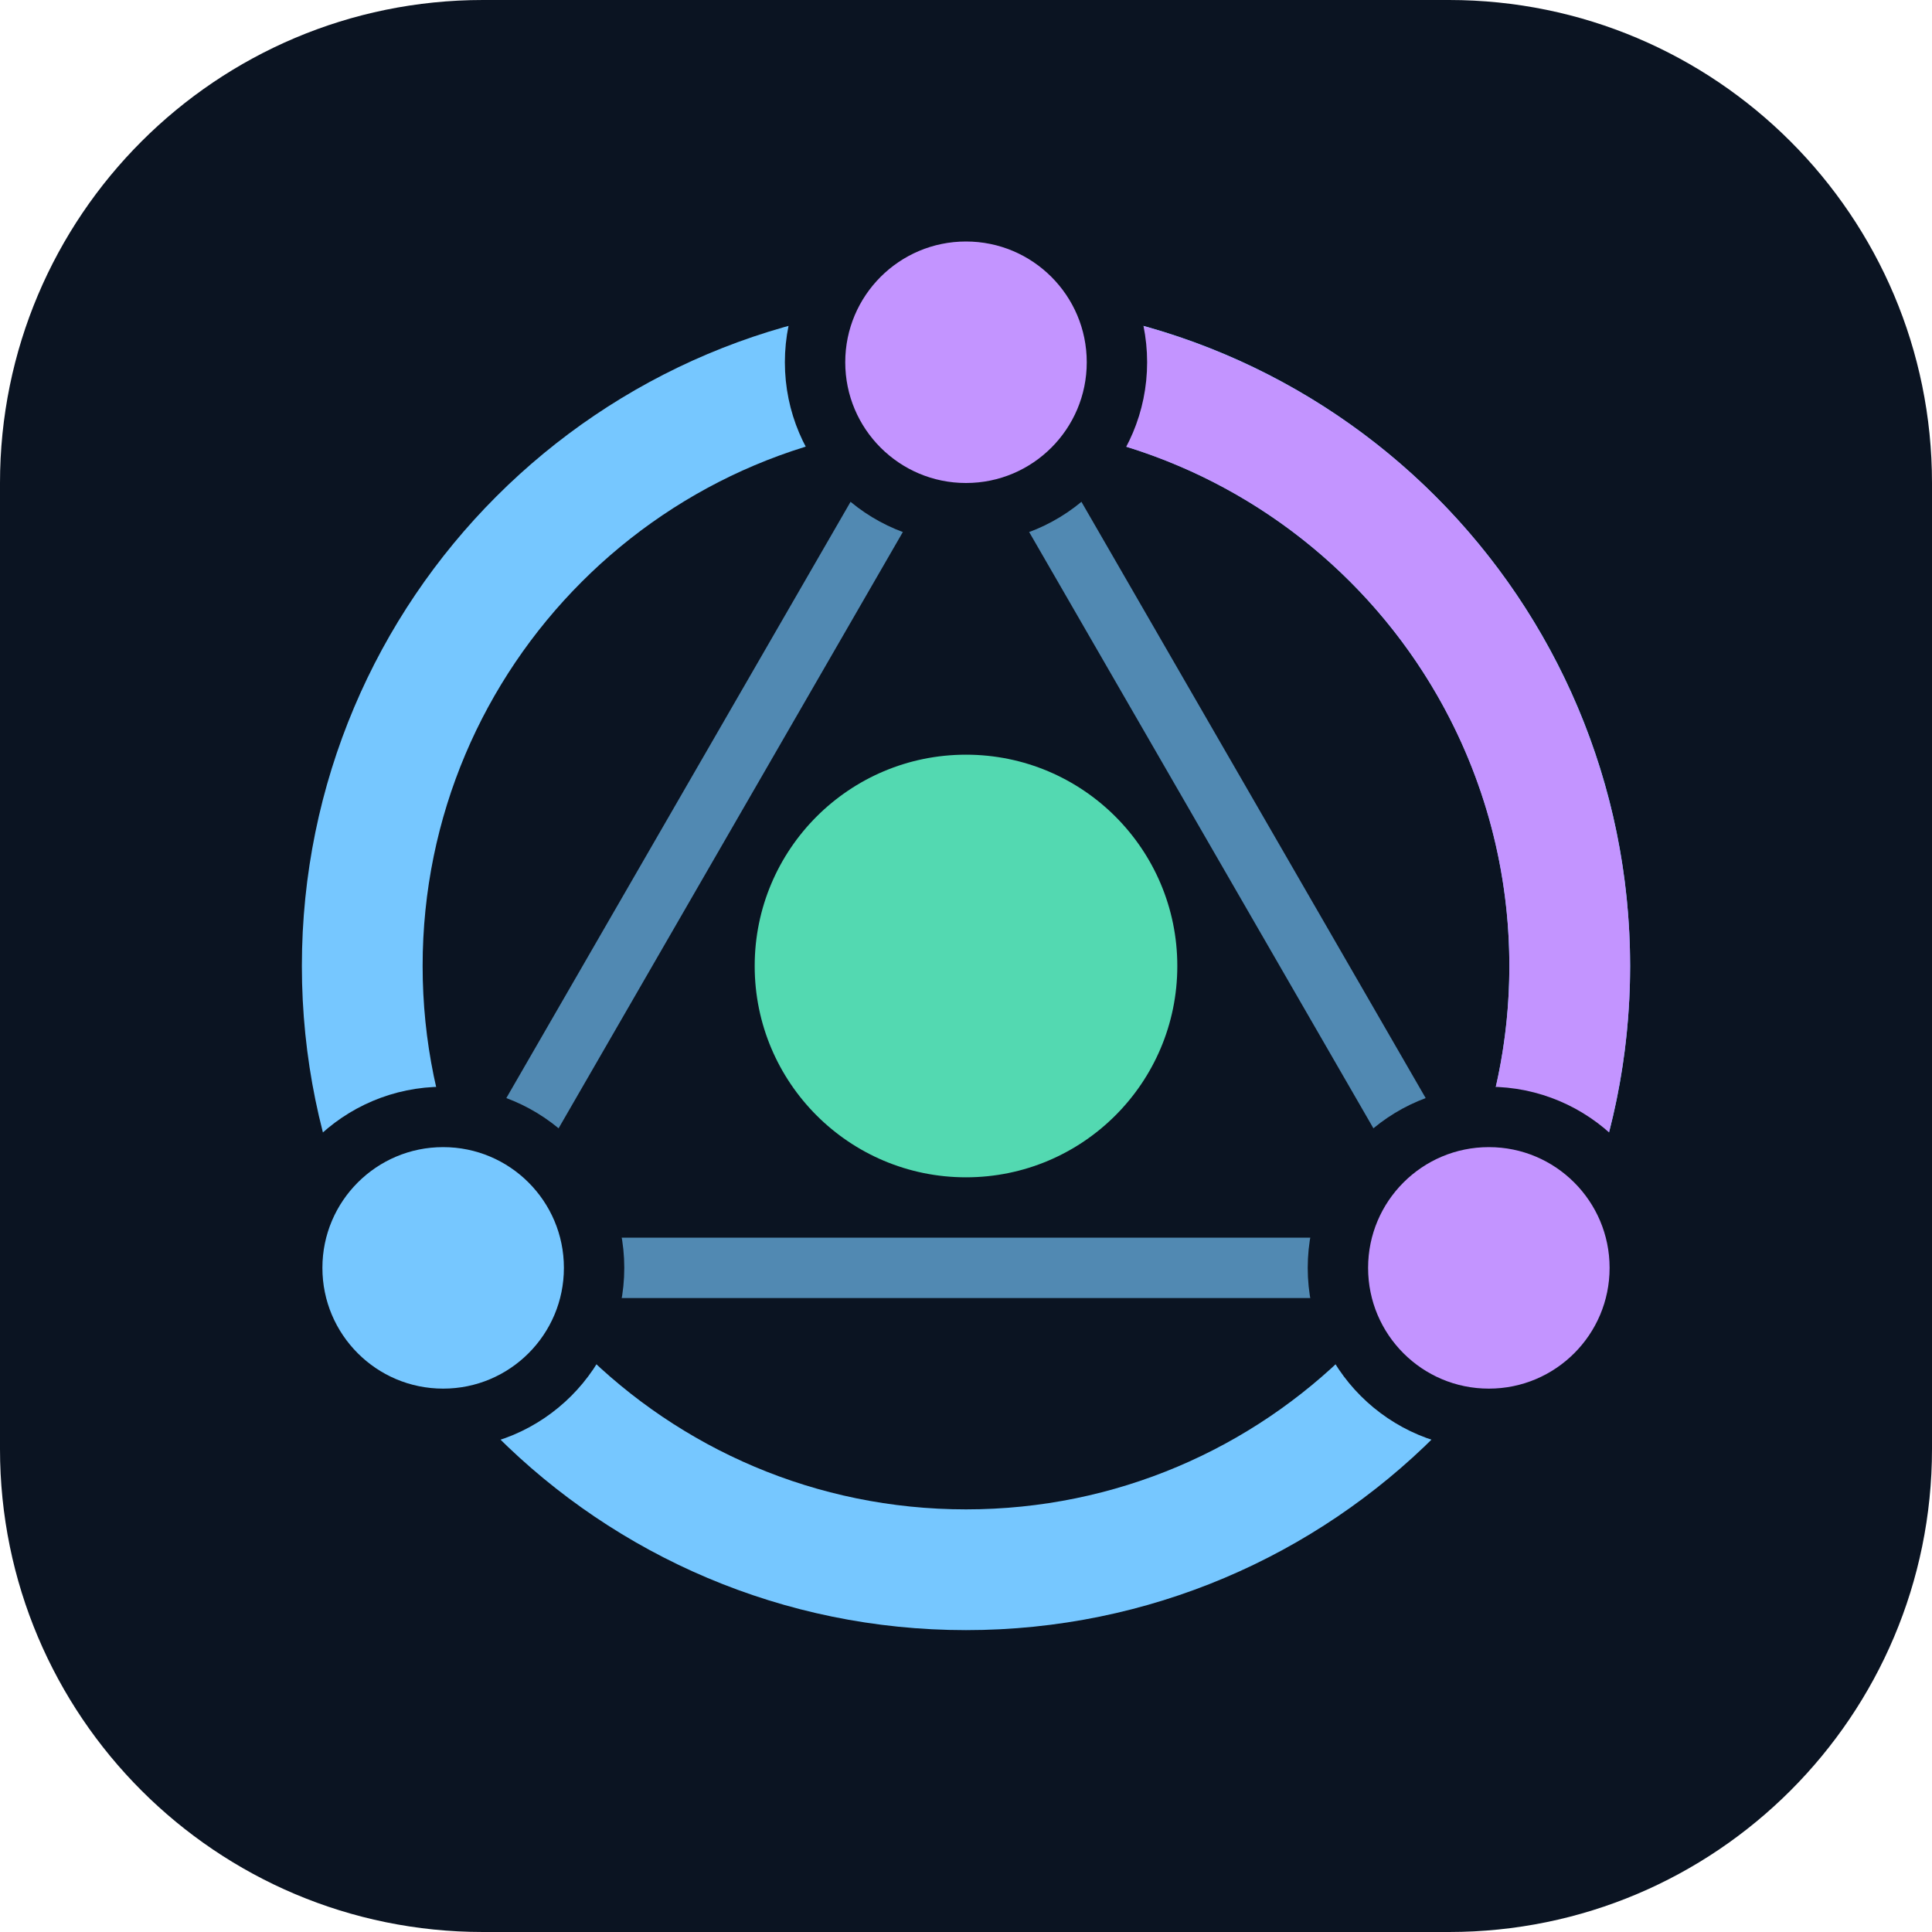
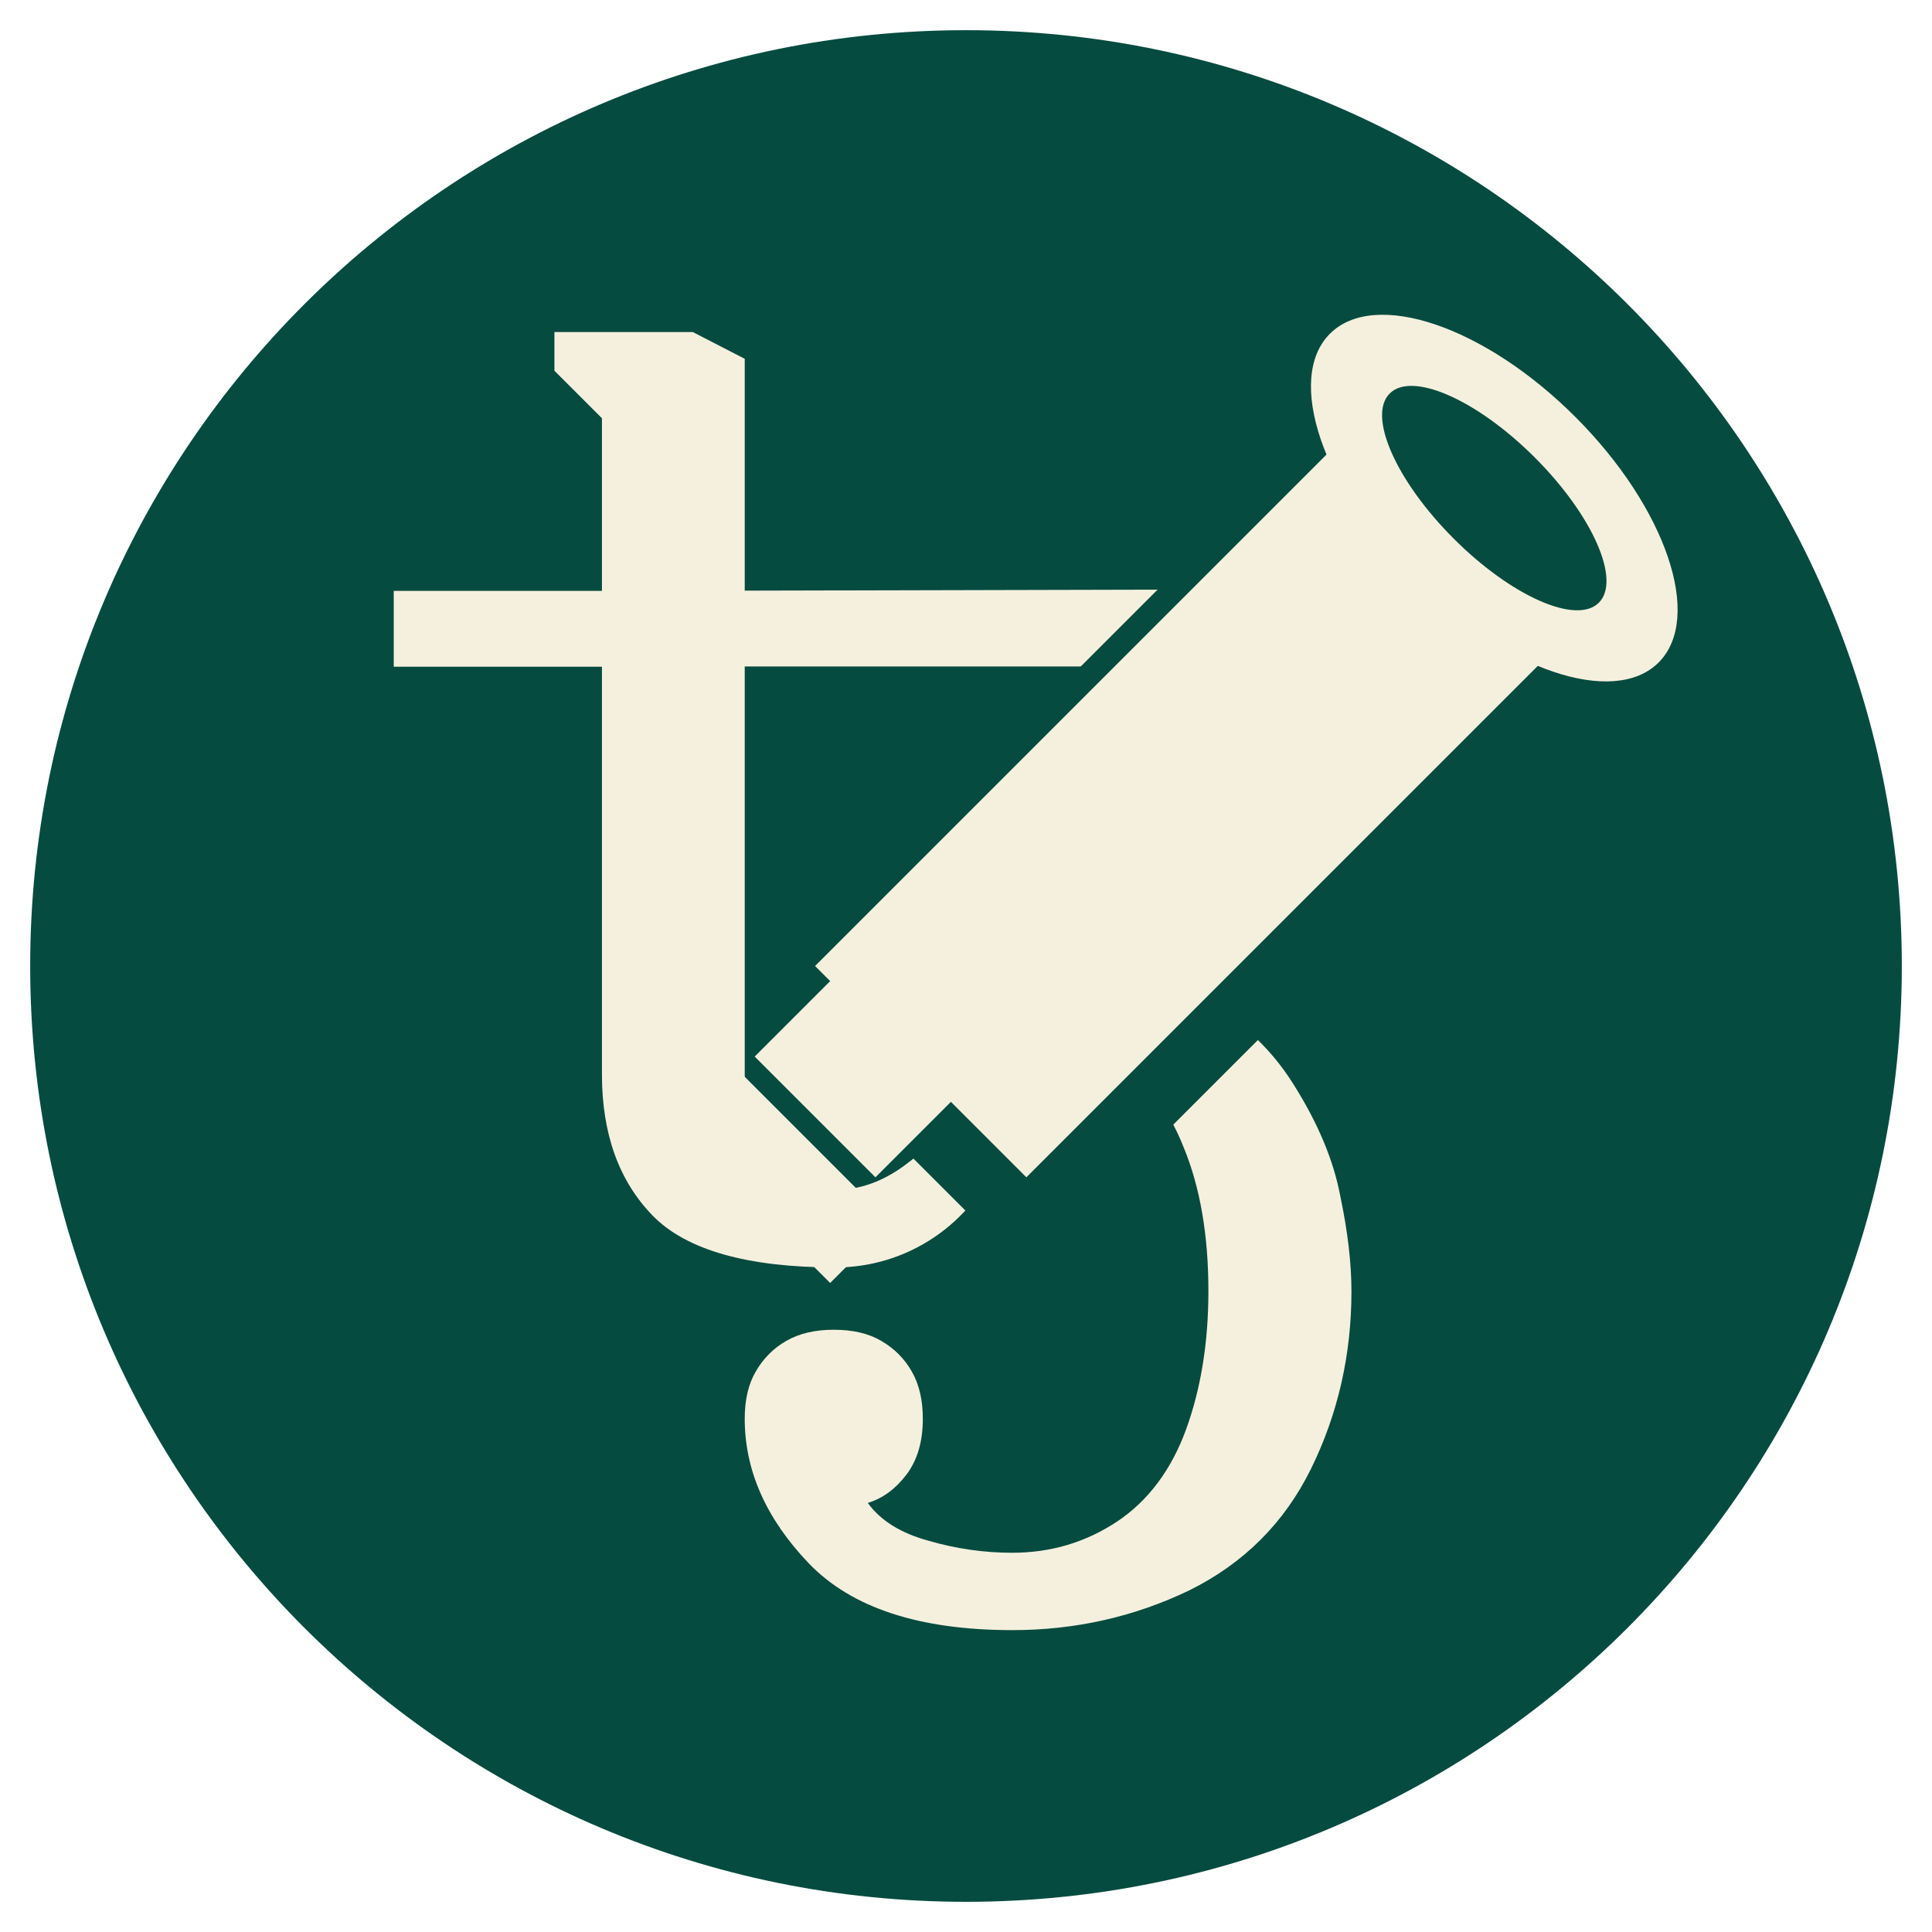
<svg xmlns="http://www.w3.org/2000/svg" viewBox="0 0 64 64" role="img" aria-labelledby="title">
-   <rect width="64" height="64" rx="16" fill="#0b1422" />
-   <circle cx="32" cy="32" r="20" fill="none" stroke="#76c7ff" stroke-width="4" />
-   <path d="M32 12a20 20 0 0 1 17.32 30" fill="none" stroke="#c394ff" stroke-width="4" stroke-linecap="round" />
-   <path d="m32 12 17.32 30H14.68Z" fill="none" stroke="#76c7ff" stroke-width="2" stroke-linejoin="round" opacity=".65" />
-   <circle cx="32" cy="32" r="7" fill="#53d9b1" />
-   <circle cx="32" cy="12" r="5" fill="#c394ff" stroke="#0b1422" stroke-width="2" />
-   <circle cx="49.32" cy="42" r="5" fill="#c394ff" stroke="#0b1422" stroke-width="2" />
-   <circle cx="14.68" cy="42" r="5" fill="#76c7ff" stroke="#0b1422" stroke-width="2" />
+   <circle cx="32" cy="32" r="31" fill="#064B40" />
+   <path d="m303.8 500c-35.9 0-62-8.6-78.5-25.8-16.4-17.2-24.6-35.7-24.6-55.6 0-7.3 1.4-13.4 4.3-18.3 2.8-4.9 6.9-9 11.7-11.7 5-2.9 11.1-4.3 18.3-4.3 7.3 0 13.4 1.4 18.3 4.3 5 2.9 8.9 6.8 11.7 11.7 2.9 5 4.3 11.1 4.3 18.3 0 8.8-2.1 15.9-6.3 21.5-4.2 5.5-9.2 9.2-14.9 10.9 5 6.9 12.8 11.7 23.5 14.6 10.7 3.1 21.4 4.6 32.1 4.6 14.9 0 28.3-4 40.4-12 12-8 20.9-19.9 26.6-35.5 5.7-15.7 8.6-33.4 8.6-53.3 0-21.6-3.2-40-9.5-55.3-6.1-15.5-15.2-26.9-27.2-34.4-11.7-7.3-25.2-11.2-38.9-11.2-9.2 0-20.6 3.8-34.4 11.5l-25.2 12.6v-12.6l113.4-151.2h-156.8v156.9c0 13 2.9 23.7 8.6 32.1s14.5 12.6 26.4 12.6c9.2 0 17.9-3.1 26.3-9.2 8.5-6.2 15.8-13.7 21.8-22.3.8-1.7 1.7-3 2.9-3.7 1-.9 2.4-1.4 3.7-1.4 2.1 0 4.6 1 7.4 3.2 2.7 3 4 6.6 4 10.6-.3 2.7-.8 5.4-1.4 8-6.5 14.5-15.5 25.6-26.9 33.2-11.2 7.5-24.3 11.5-37.8 11.5-34 0-57.5-6.7-70.5-20-13-13.4-19.5-31.5-19.5-54.4v-157h-80.2v-29.2h80.2v-66.5l-18.3-18.3v-14.9h53.3l20 10.3v89.3l207.3-.5 20.6 20.6-127.1 127.1c7.7-3.1 15.8-5 24.1-5.7 13.7 0 29.2 4.4 46.4 13.2 17.4 8.6 30.7 20.4 40.1 35.5 9.4 14.9 15.4 29.2 18 43 2.9 13.8 4.3 26 4.3 36.7 0 24.4-5.2 47.2-15.5 68.2s-26 36.6-47 47c-21 10.1-43.7 15.3-68.1 15.3z" fill="#F5F0DE" transform="translate(13 11) scale(.086) translate(-65 0)" />
+   <path d="m27 33 19-19 7 7-19 19Z" fill="#064B40" stroke="#064B40" stroke-width="3" />
+   <path d="m27 32 18-18 7 7-18 18Z" fill="#F5F0DE" />
+   <ellipse cx="49.5" cy="16.5" rx="7.7" ry="3.8" transform="rotate(45 49.5 16.5)" fill="#F5F0DE" />
+   <ellipse cx="49.5" cy="16.5" rx="4.9" ry="1.9" transform="rotate(45 49.5 16.5)" fill="#064B40" />
+   <path d="m25 35 3-3 4 4-3 3Z" fill="#F5F0DE" />
+   <path d="m22.5 37.5 2-2 5 5-2 2Z" fill="#F5F0DE" />
</svg>
